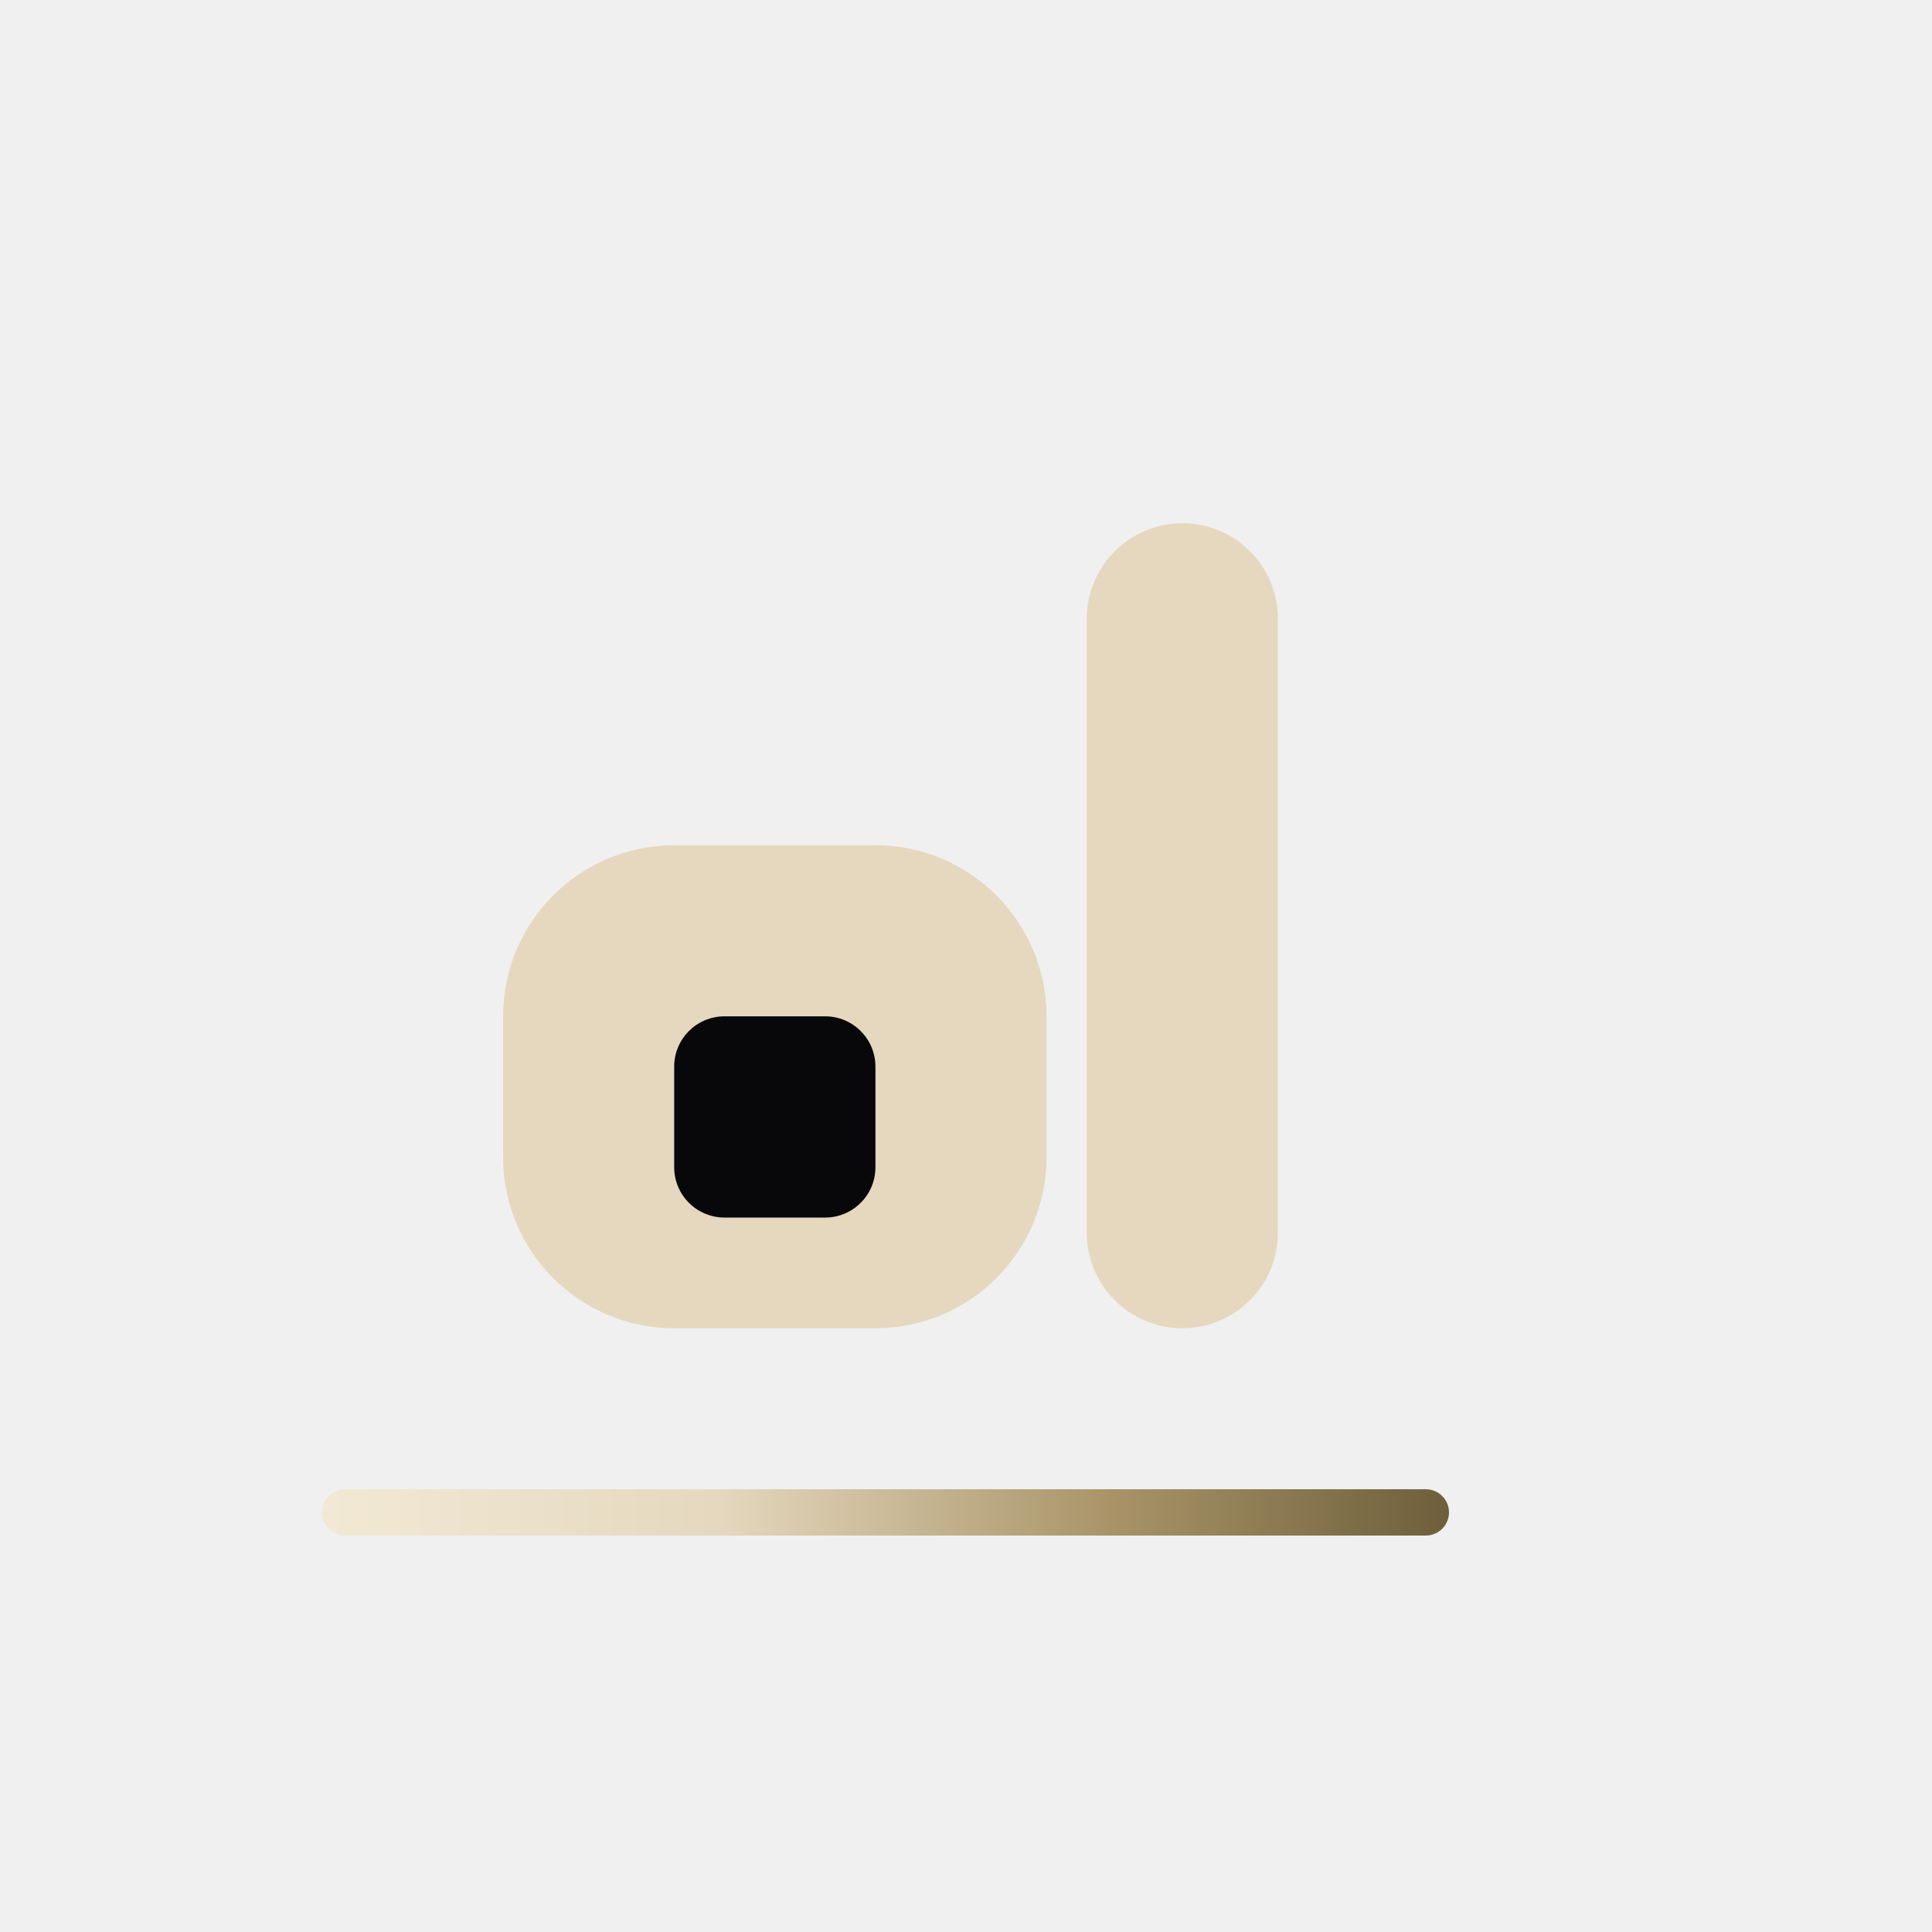
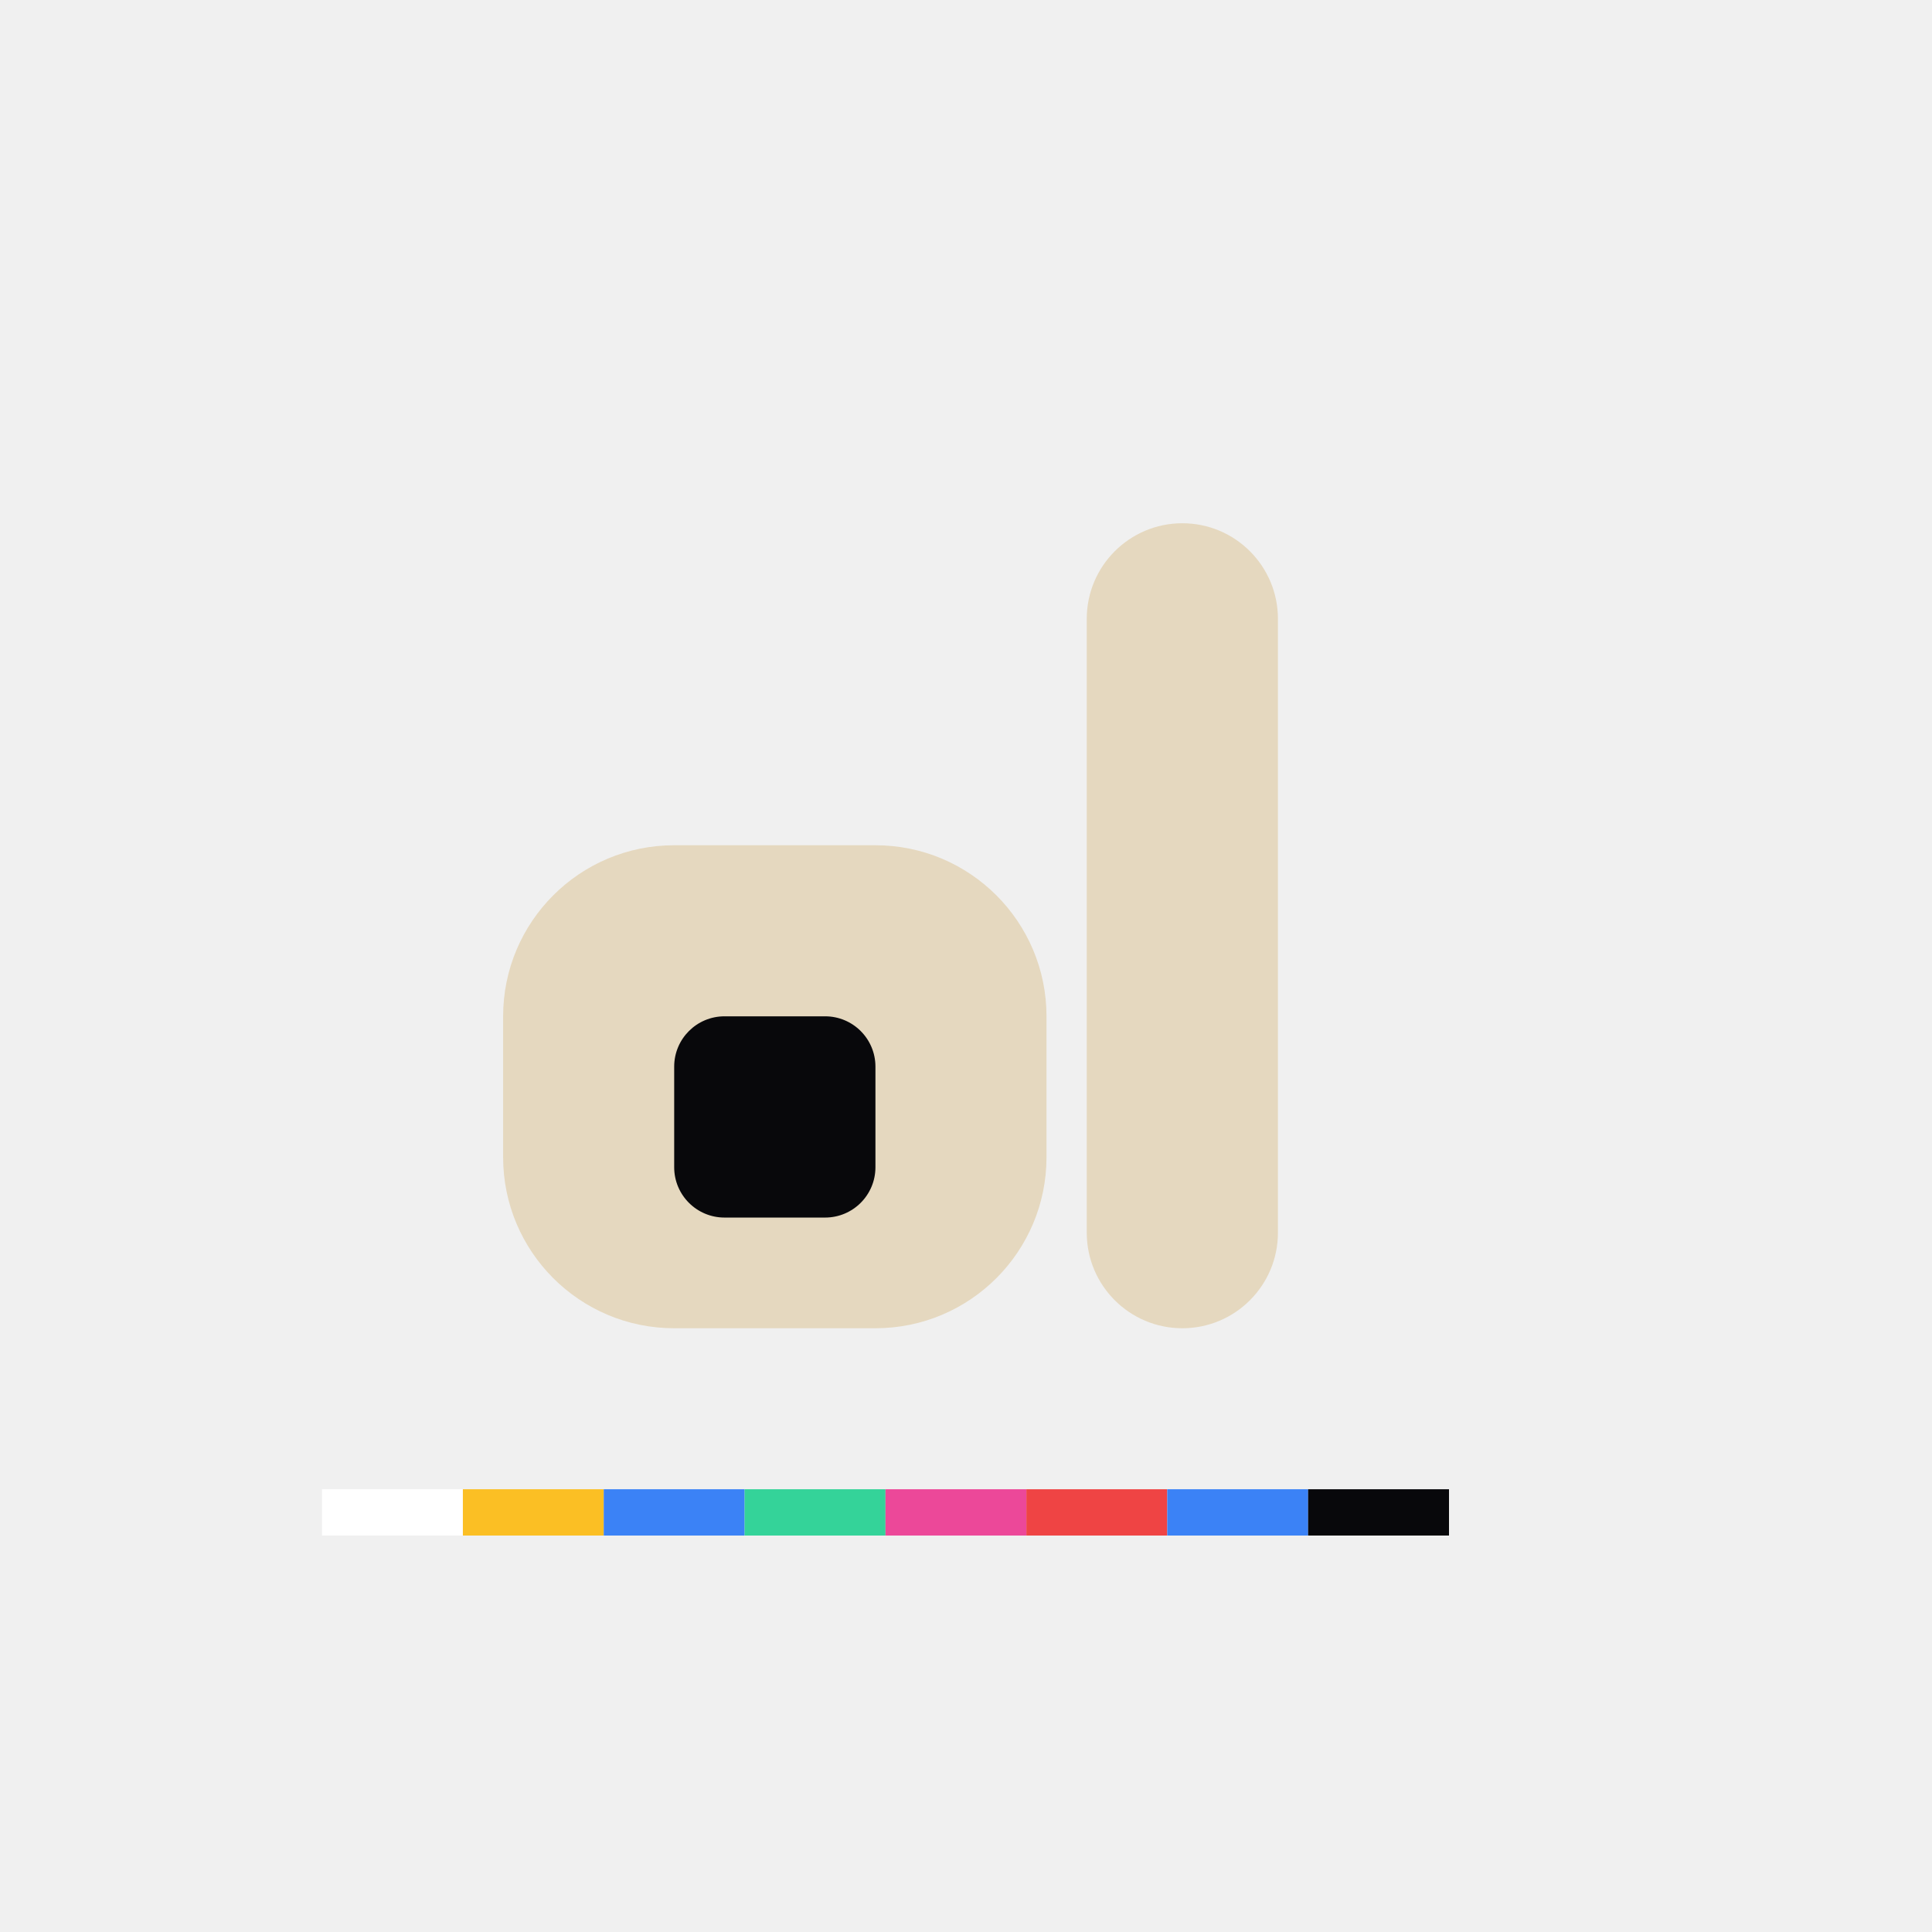
<svg xmlns="http://www.w3.org/2000/svg" width="96" height="96" viewBox="0 0 96 96" fill="none">
  <defs>
    <linearGradient id="hg" x1="0" y1="0" x2="1" y2="0">
      <stop offset="0" stop-color="#F2E9D5" />
      <stop offset="0.35" stop-color="#E5D8BF" />
      <stop offset="0.7" stop-color="#A89467" />
      <stop offset="1" stop-color="#6E5F3C" />
    </linearGradient>
  </defs>
  <rect x="25" y="42" width="27" height="24" rx="8.5" fill="#E5D8BF" />
  <rect x="33.5" y="50.5" width="10" height="10" rx="2.5" fill="#08080b" />
  <rect x="54" y="26" width="9.5" height="40" rx="4.75" fill="#E5D8BF" />
-   <rect x="16" y="74" width="56" height="2.3" rx="1.15" fill="url(#hg)" />
+   <rect x="16" y="74" width="7" height="2.3" fill="#FFFFFF" />
+   <rect x="23" y="74" width="7" height="2.3" fill="#FBBF24" />
+   <rect x="30" y="74" width="7" height="2.3" fill="#3B82F6" />
+   <rect x="37" y="74" width="7" height="2.3" fill="#34D399" />
+   <rect x="44" y="74" width="7" height="2.3" fill="#EC4899" />
+   <rect x="51" y="74" width="7" height="2.3" fill="#EF4444" />
+   <rect x="58" y="74" width="7" height="2.3" fill="#3B82F6" />
+   <rect x="65" y="74" width="7" height="2.3" fill="#08080B" />
</svg>
